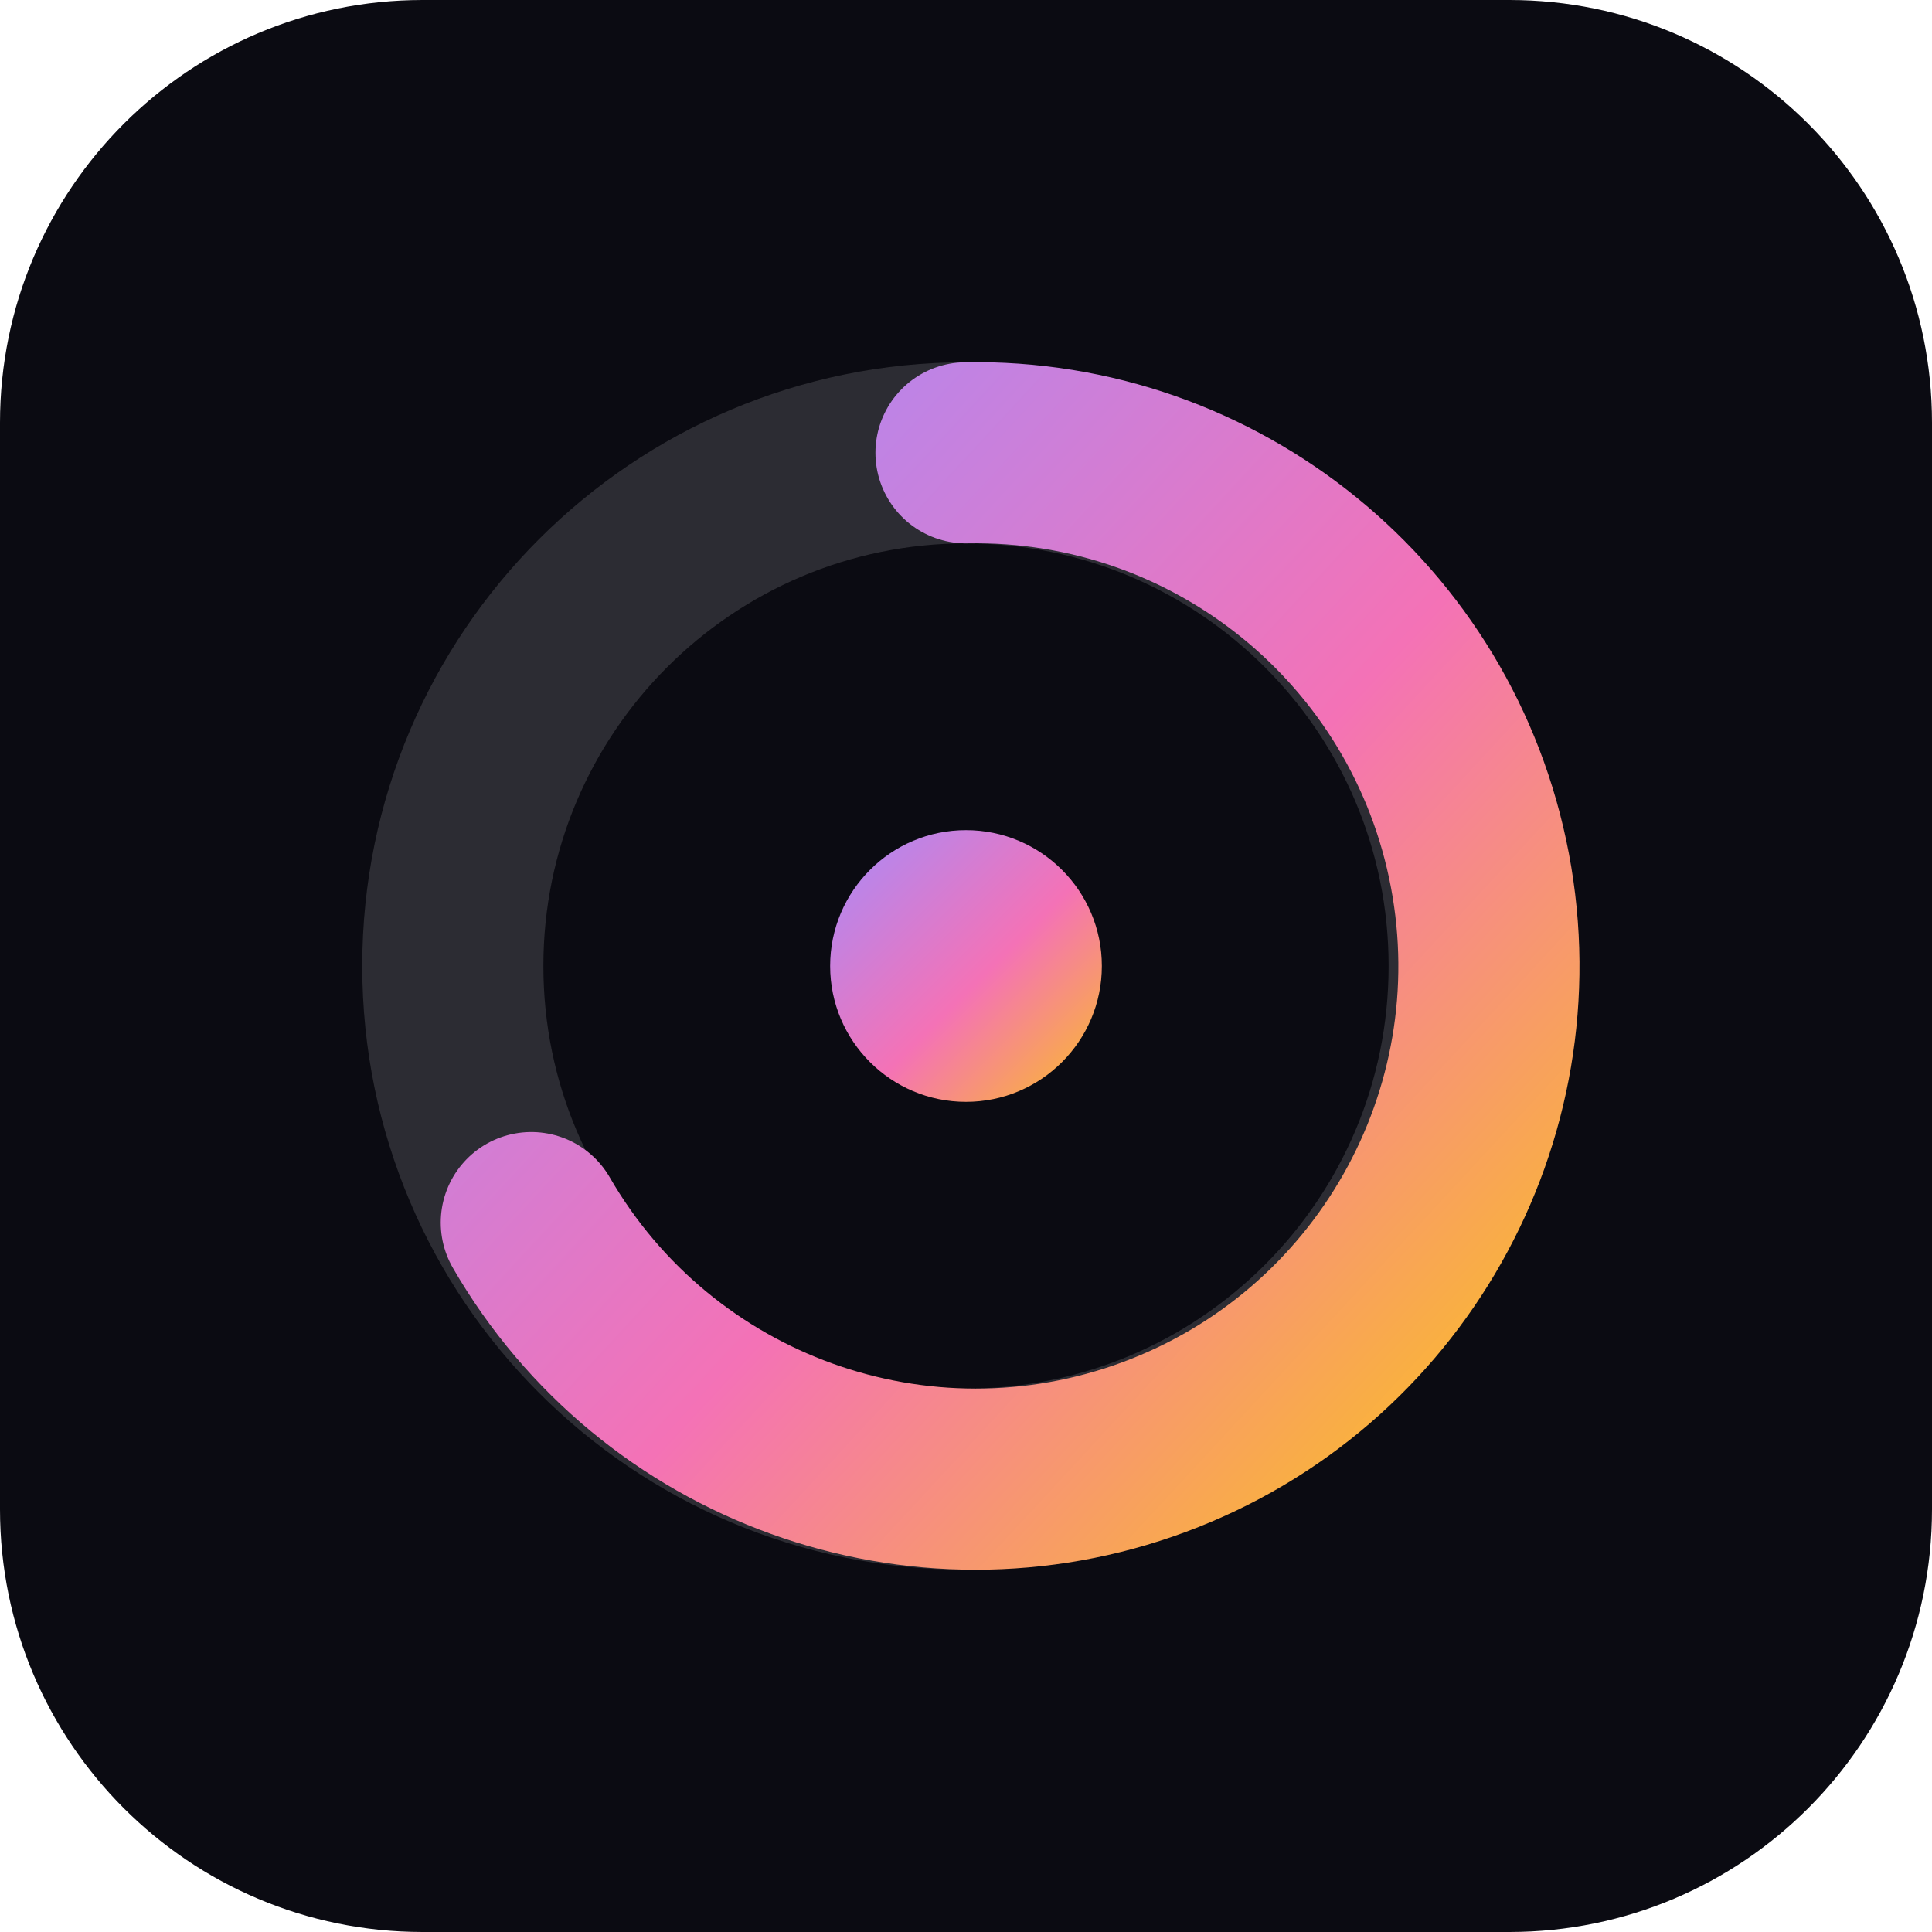
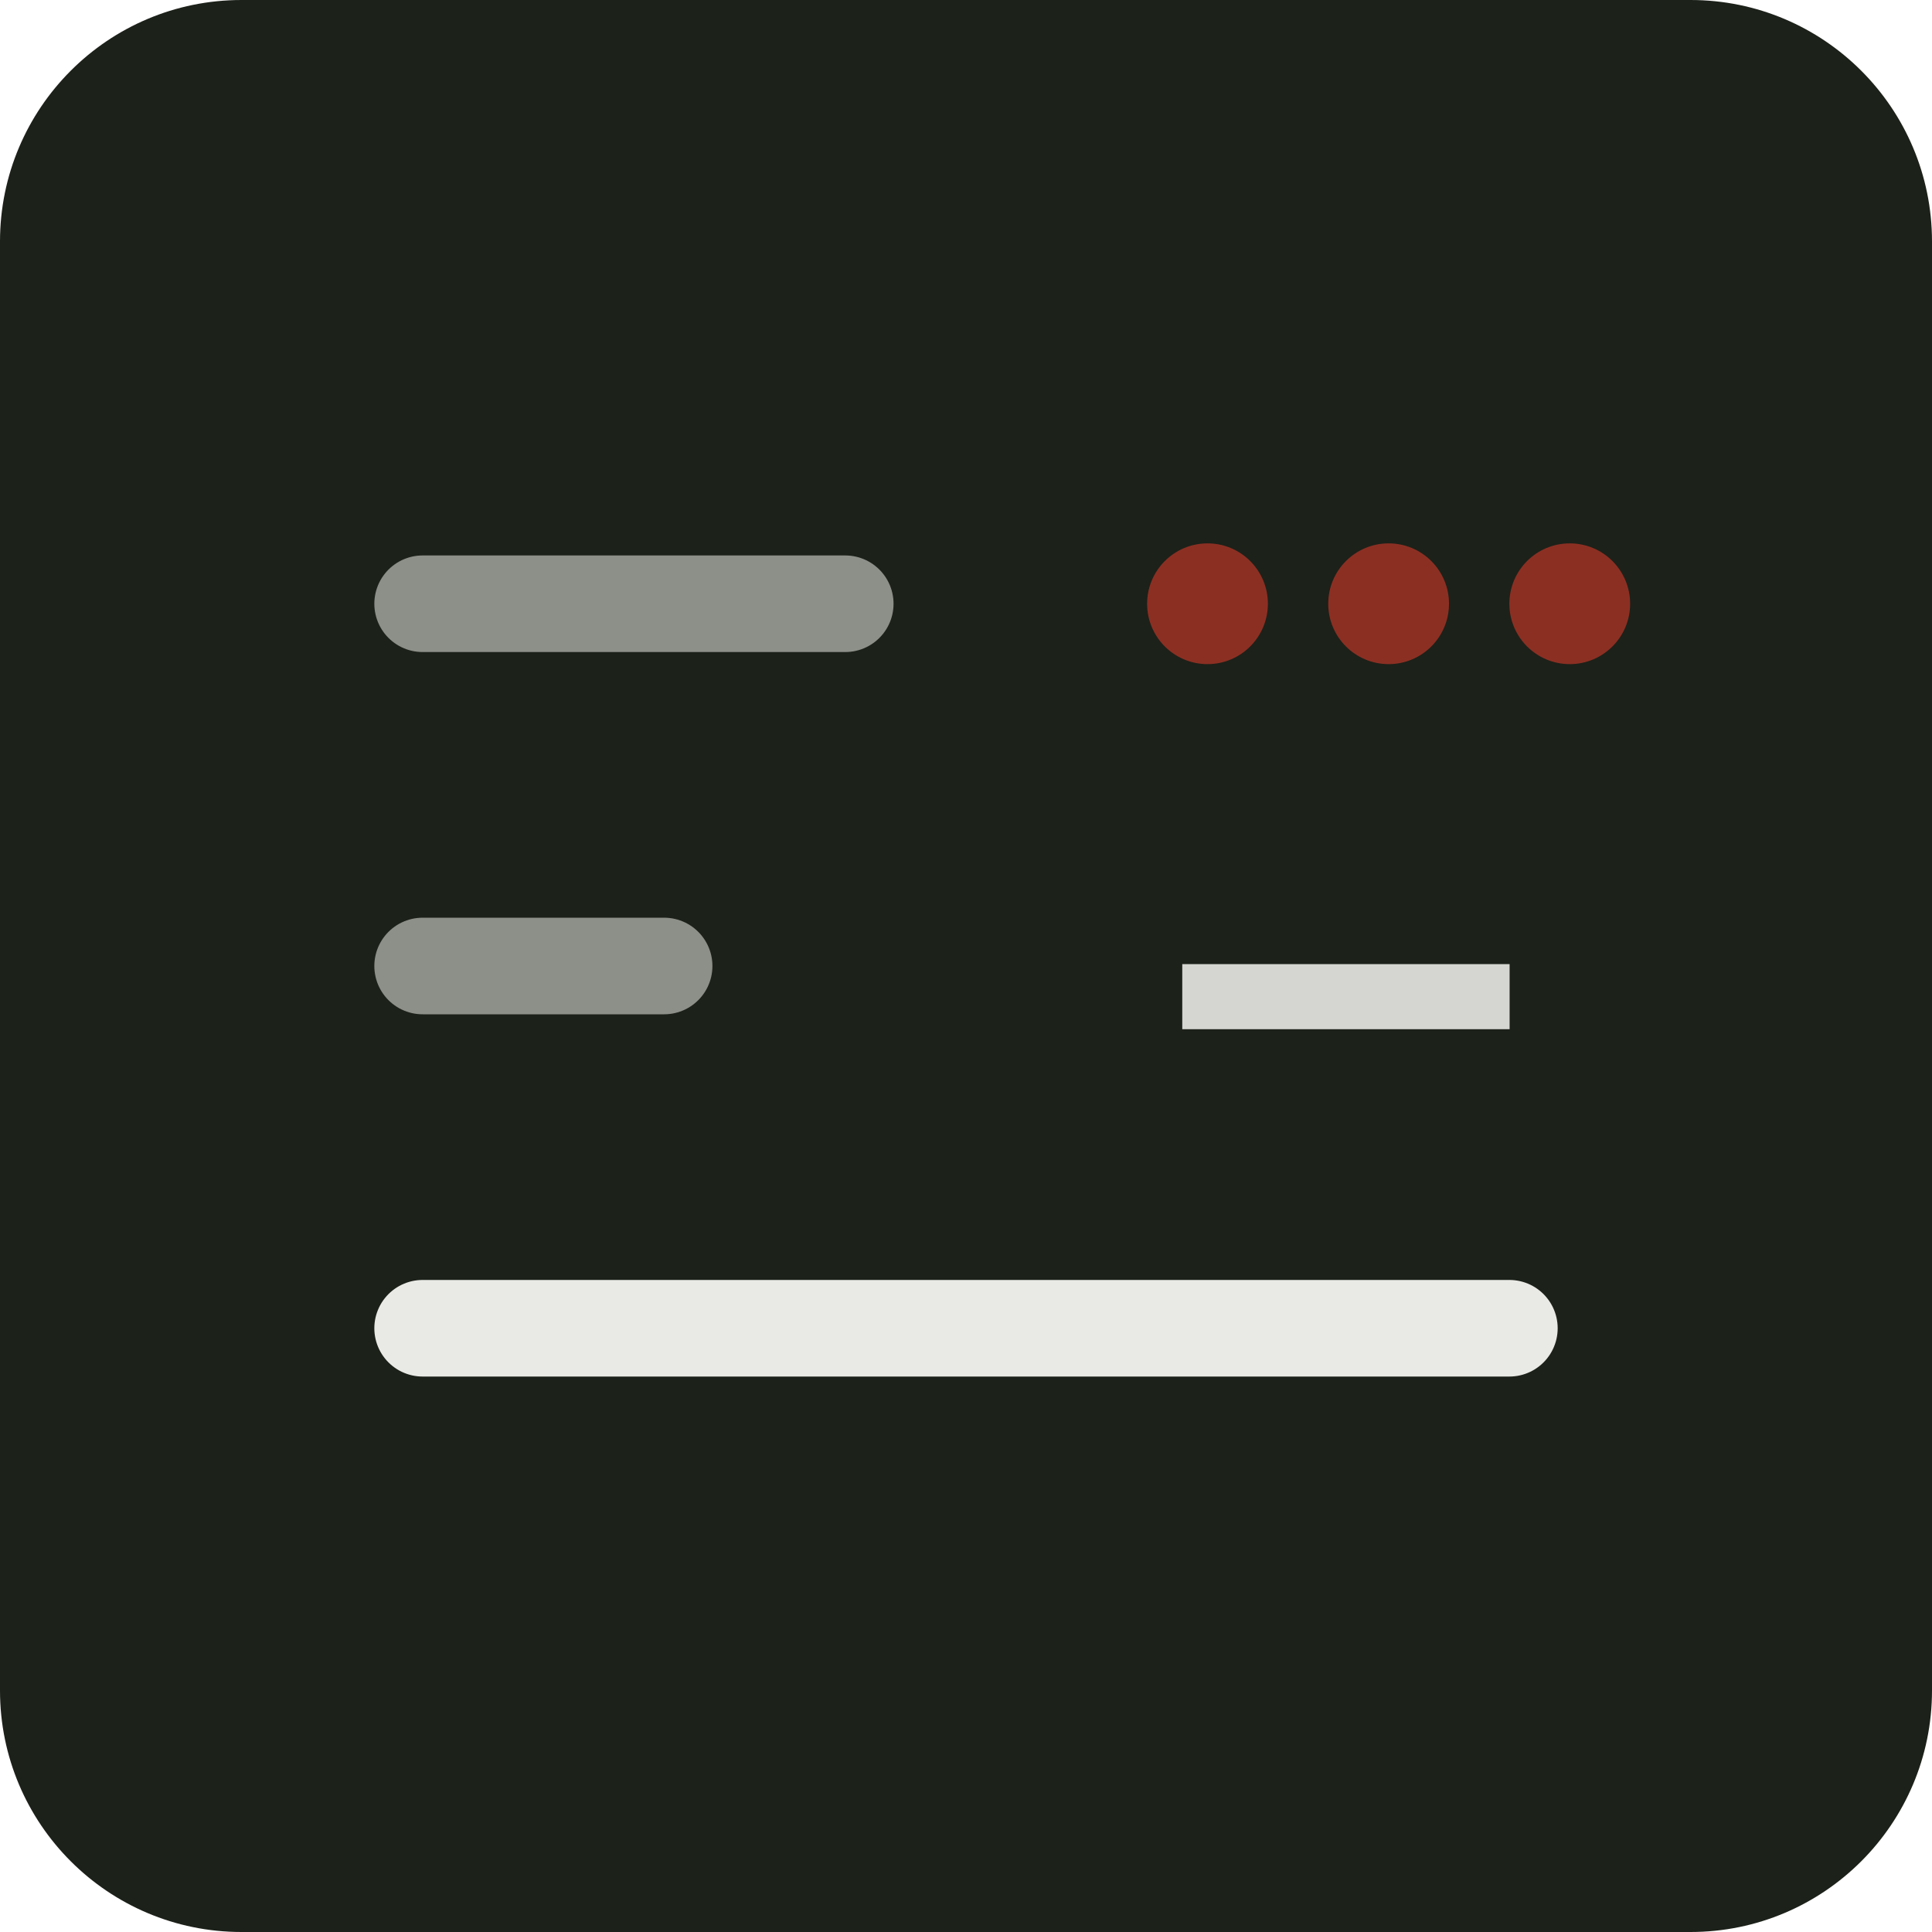
- <svg xmlns="http://www.w3.org/2000/svg" viewBox="0 0 64 64">
-   <defs>
-     <linearGradient id="g" x1="0" y1="0" x2="1" y2="1">
-       <stop offset="0%" stop-color="#a78bfa" />
-       <stop offset="55%" stop-color="#f472b6" />
-       <stop offset="100%" stop-color="#fbbf24" />
-     </linearGradient>
-   </defs>
-   <rect width="64" height="64" rx="14" fill="#0b0b12" />
-   <circle cx="32" cy="32" r="17" fill="none" stroke="rgba(255,255,255,0.14)" stroke-width="6" />
-   <path d="M32 15 A17 17 0 1 1 17.6 40.5" fill="none" stroke="url(#g)" stroke-width="6" stroke-linecap="round" />
-   <circle cx="32" cy="32" r="4.5" fill="url(#g)" />
+ <svg xmlns="http://www.w3.org/2000/svg" viewBox="0 0 32 32">
+   <rect width="32" height="32" rx="4" fill="#1C2119" />
+   <g stroke="#E9EAE6" stroke-width="1.6" stroke-linecap="round">
+     <path d="M7 10h7" opacity=".55" />
+     <path d="M7 16h4" opacity=".55" />
+     <path d="M7 22h18" />
+   </g>
+   <text x="25" y="19" font-family="ui-monospace, monospace" font-size="9" font-weight="700" fill="#E9EAE6" text-anchor="end" opacity=".9">–</text>
+   <circle cx="20" cy="10" r="1" fill="#8C2F23" />
+   <circle cx="23" cy="10" r="1" fill="#8C2F23" />
+   <circle cx="26" cy="10" r="1" fill="#8C2F23" />
</svg>
